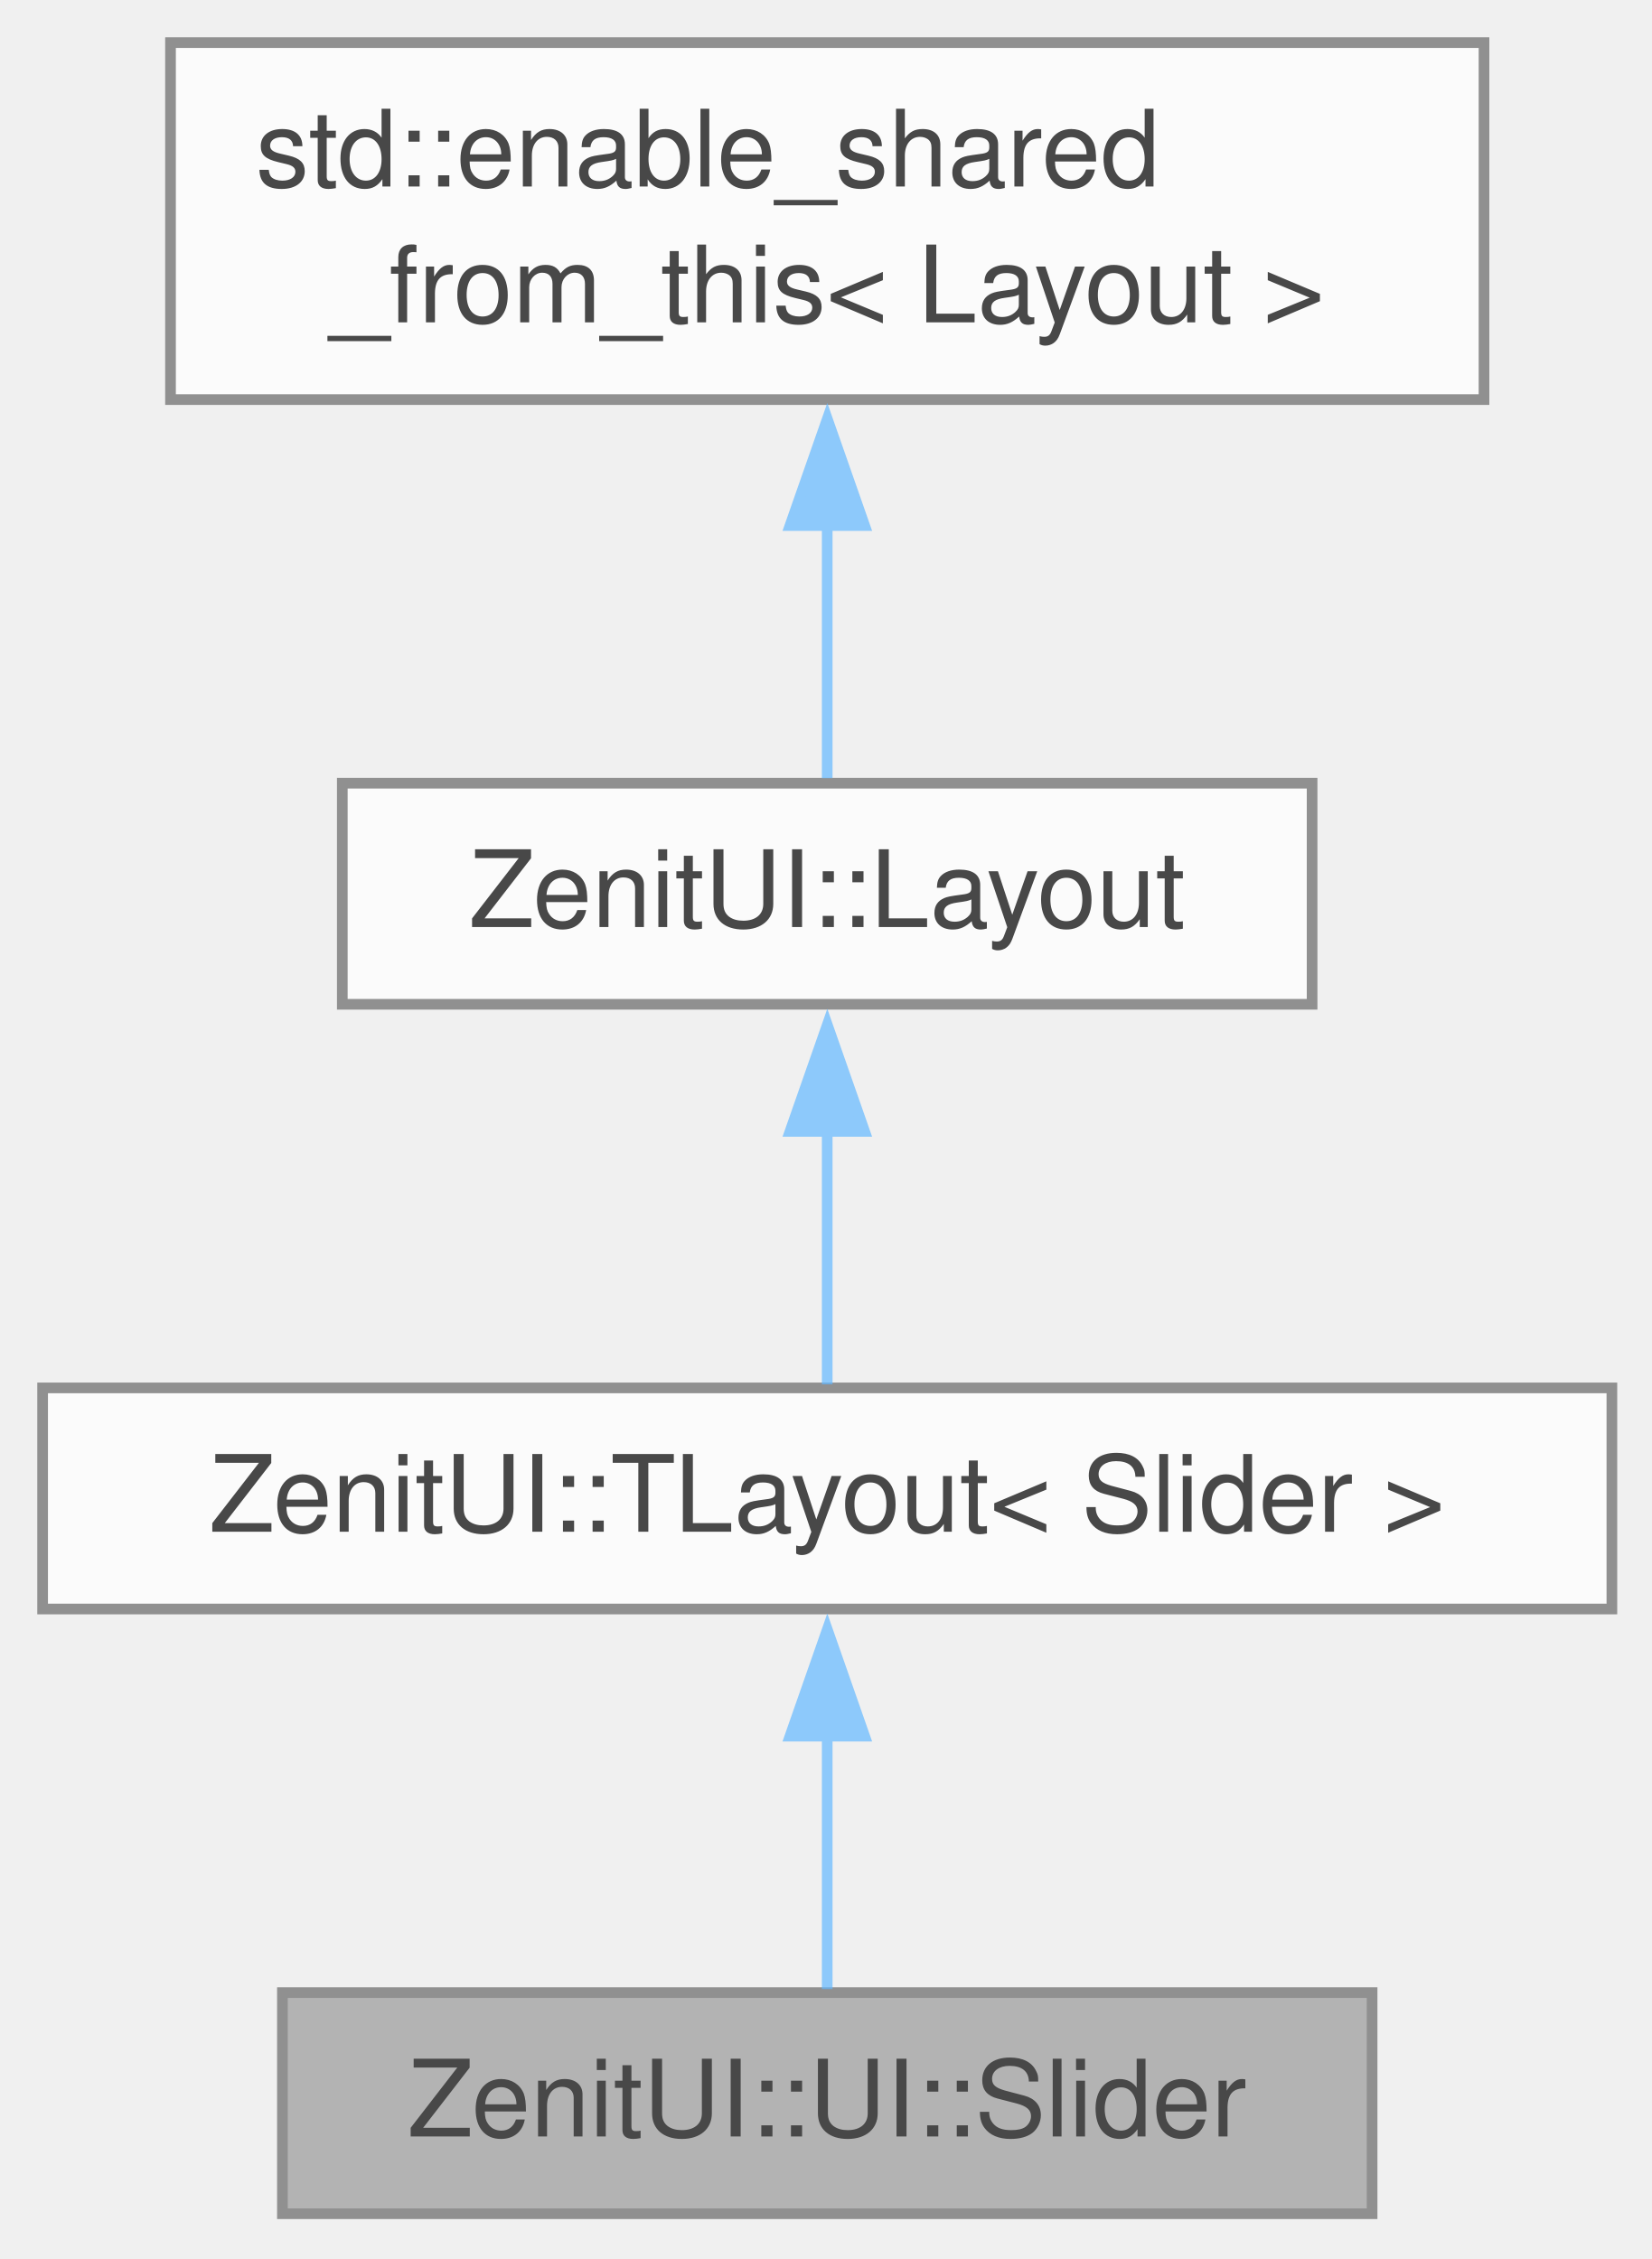
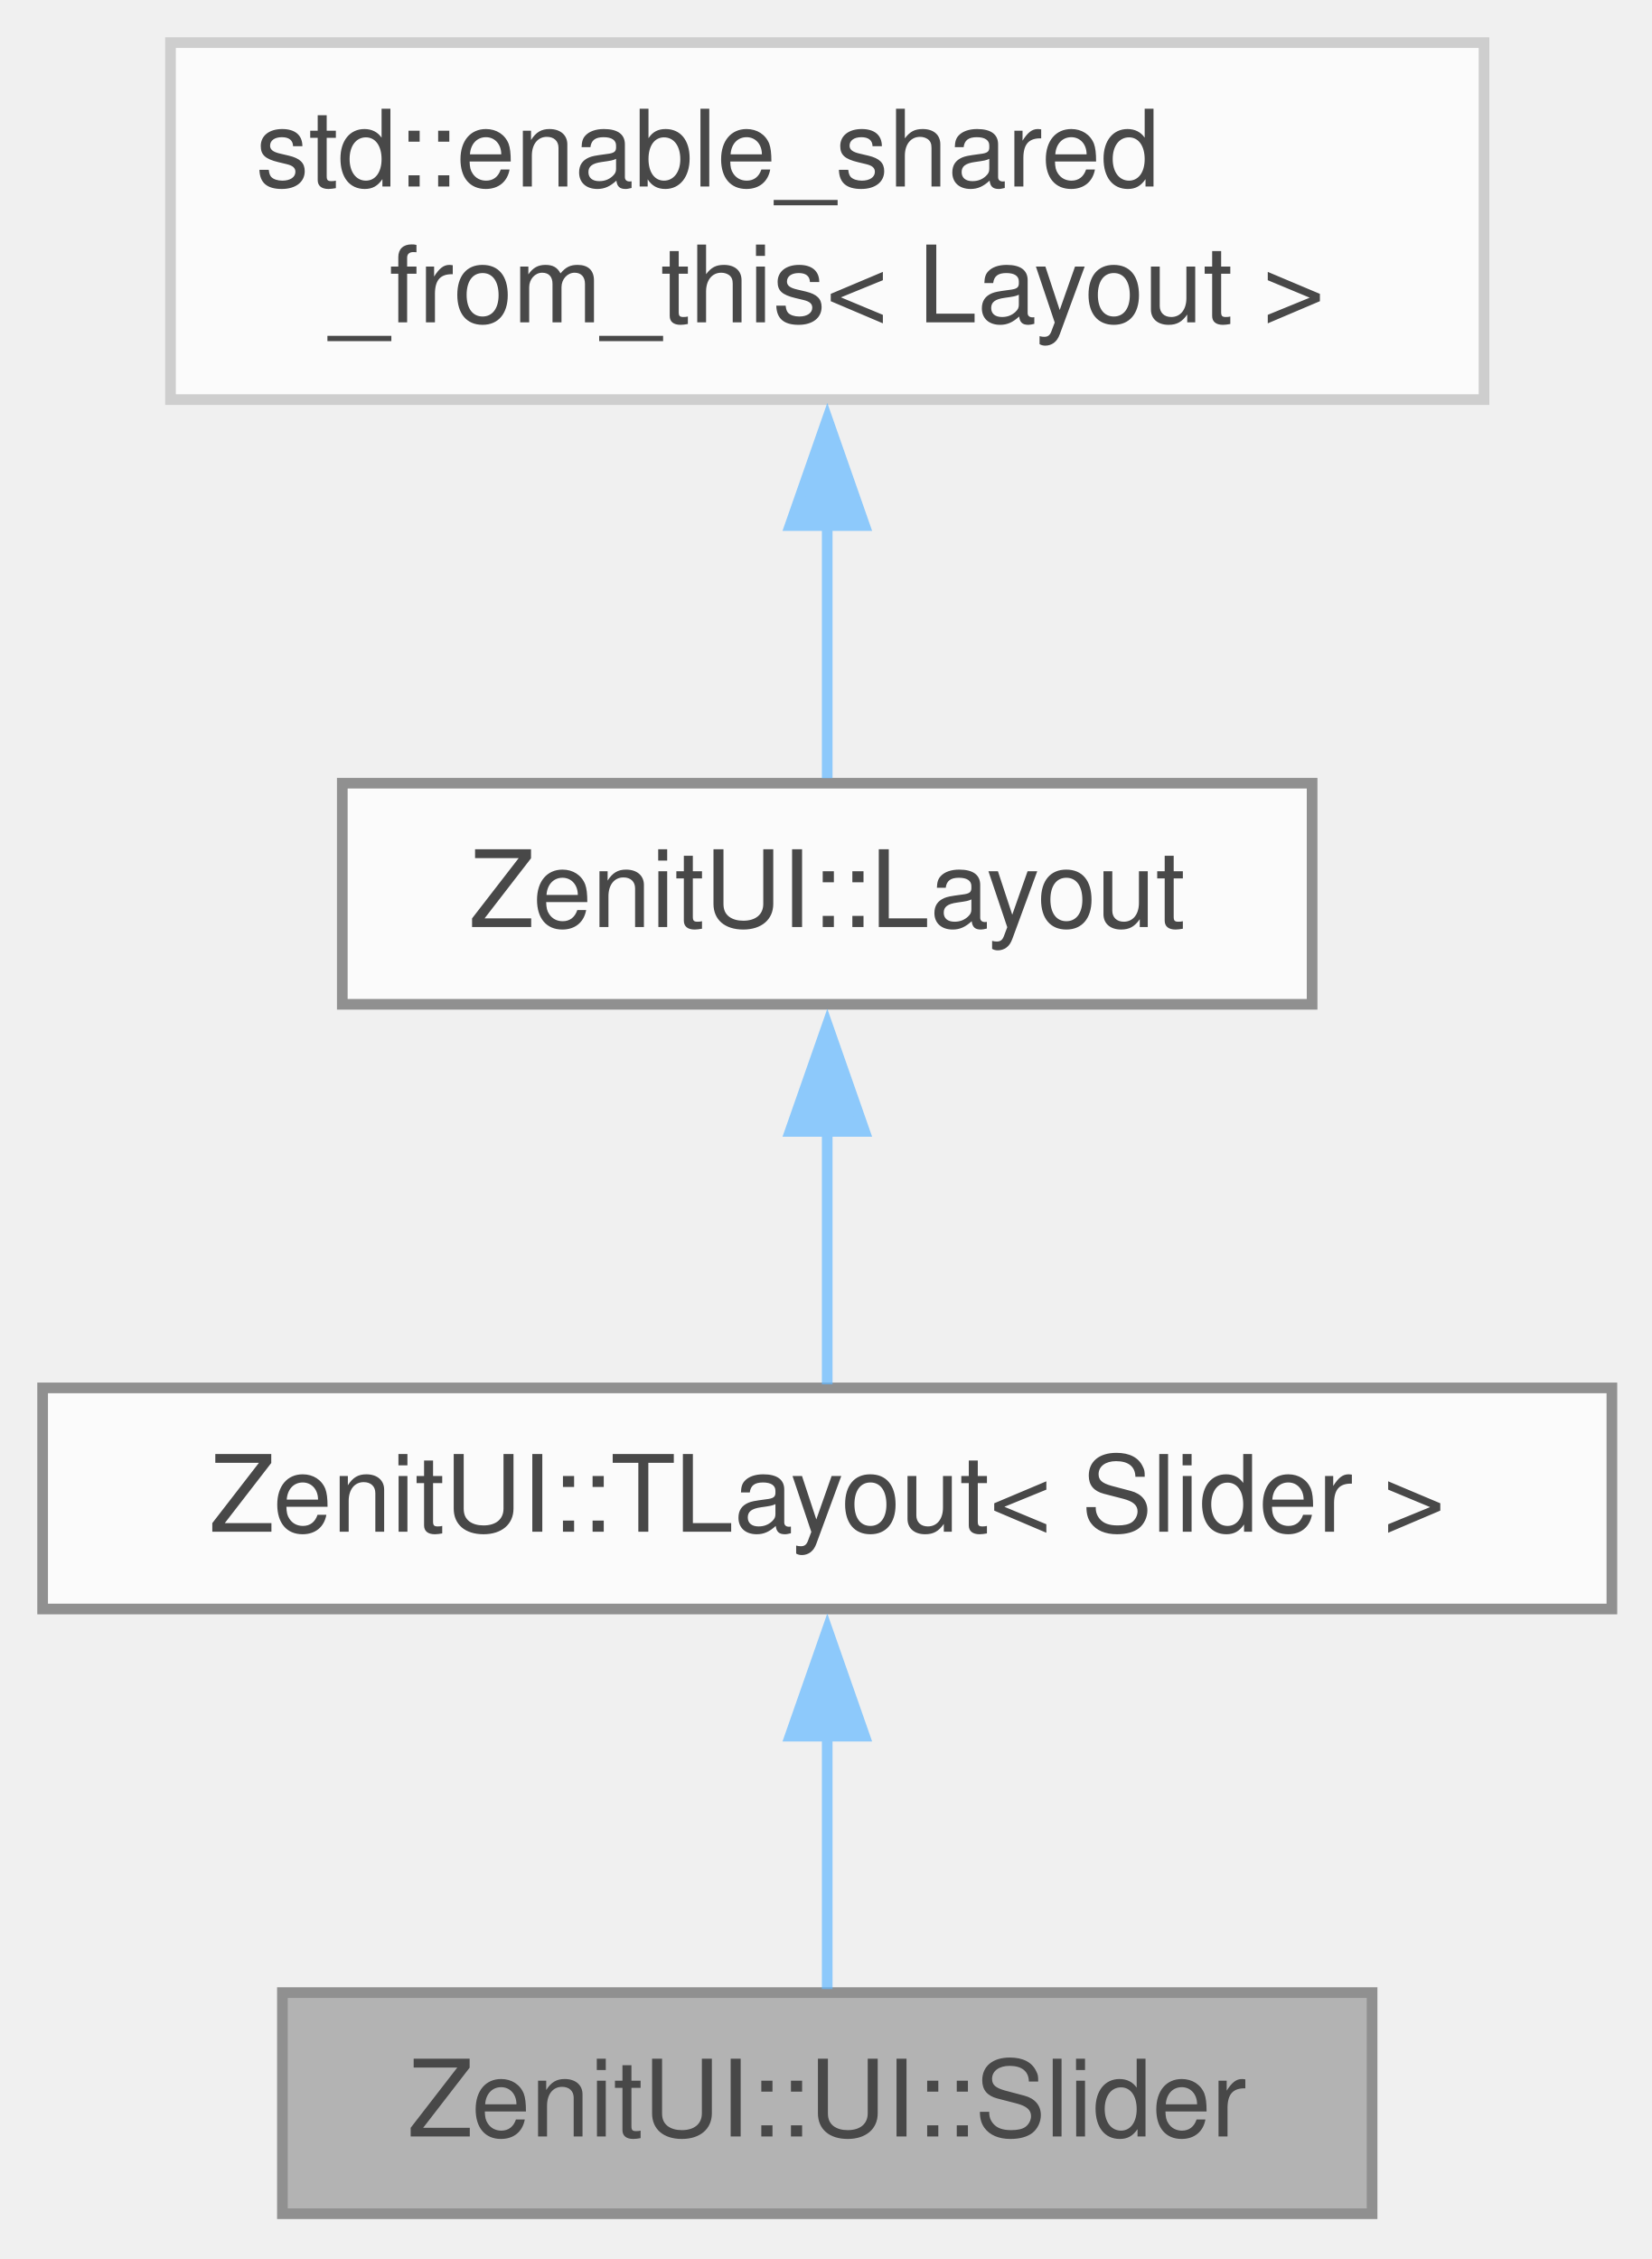
<svg xmlns="http://www.w3.org/2000/svg" xmlns:xlink="http://www.w3.org/1999/xlink" width="155pt" height="212pt" viewBox="0.00 0.00 155.00 212.00">
  <svg id="main" version="1.1" xml:space="preserve">
    <style type="text/css">
.node, .edge {opacity: 0.7;}
.node.selected, .edge.selected {opacity: 1;}
.edge:hover path { stroke: red; }
.edge:hover polygon { stroke: red; fill: red; }
</style>
    <svg id="graph" class="graph">
      <g id="graph0" class="graph" transform="scale(1 1) rotate(0) translate(4 207.75)">
        <g id="Node000001" class="node">
          <g id="a_Node000001">
            <a xlink:title="A [0, 1] slider with keyboard and pointer control.">
              <polygon fill="#999999" stroke="#666666" points="124.75,-20.75 22.5,-20.75 22.5,0 124.75,0 124.75,-20.75" />
              <text xml:space="preserve" text-anchor="middle" x="73.62" y="-7.25" font-family="Helvetica,sans-Serif" font-size="10.00">ZenitUI::UI::Slider</text>
            </a>
          </g>
        </g>
        <g id="Node000002" class="node">
          <g id="a_Node000002">
            <a xlink:href="classZenitUI_1_1TLayout.html" target="_top" xlink:title=" ">
              <polygon fill="white" stroke="#666666" points="147.25,-77.5 0,-77.5 0,-56.75 147.25,-56.75 147.25,-77.5" />
              <text xml:space="preserve" text-anchor="middle" x="73.62" y="-64" font-family="Helvetica,sans-Serif" font-size="10.00">ZenitUI::TLayout&lt; Slider &gt;</text>
            </a>
          </g>
        </g>
        <g id="edge1_Node000001_Node000002" class="edge">
          <g id="a_edge1_Node000001_Node000002">
            <a xlink:title=" ">
              <path fill="none" stroke="#63b8ff" d="M73.62,-44.88C73.62,-36.66 73.62,-27.68 73.62,-21.08" />
              <polygon fill="#63b8ff" stroke="#63b8ff" points="70.13,-44.82 73.63,-54.82 77.13,-44.82 70.13,-44.82" />
            </a>
          </g>
        </g>
        <g id="Node000003" class="node">
          <g id="a_Node000003">
            <a xlink:href="classZenitUI_1_1Layout.html" target="_top" xlink:title="The base node type: tree, style, layout, input, scroll, render.">
              <polygon fill="white" stroke="#666666" points="119.12,-134.25 28.12,-134.25 28.12,-113.5 119.12,-113.5 119.12,-134.25" />
              <text xml:space="preserve" text-anchor="middle" x="73.62" y="-120.75" font-family="Helvetica,sans-Serif" font-size="10.00">ZenitUI::Layout</text>
            </a>
          </g>
        </g>
        <g id="edge2_Node000002_Node000003" class="edge">
          <g id="a_edge2_Node000002_Node000003">
            <a xlink:title=" ">
              <path fill="none" stroke="#63b8ff" d="M73.62,-101.63C73.62,-93.41 73.62,-84.43 73.62,-77.83" />
              <polygon fill="#63b8ff" stroke="#63b8ff" points="70.13,-101.57 73.63,-111.57 77.13,-101.57 70.13,-101.57" />
            </a>
          </g>
        </g>
        <g id="Node000004" class="node">
          <g id="a_Node000004">
            <a xlink:title=" ">
-               <polygon fill="white" stroke="#666666" points="135.25,-203.75 12,-203.75 12,-170.25 135.25,-170.25 135.25,-203.75" />
+               <polygon fill="white" stroke="#bfbfbf" points="135.25,-203.75 12,-203.75 12,-170.25 135.25,-170.25 135.25,-203.75" />
              <text xml:space="preserve" text-anchor="start" x="20" y="-190.25" font-family="Helvetica,sans-Serif" font-size="10.00">std::enable_shared</text>
              <text xml:space="preserve" text-anchor="middle" x="73.62" y="-177.5" font-family="Helvetica,sans-Serif" font-size="10.00">_from_this&lt; Layout &gt;</text>
            </a>
          </g>
        </g>
        <g id="edge3_Node000003_Node000004" class="edge">
          <g id="a_edge3_Node000003_Node000004">
            <a xlink:title=" ">
              <path fill="none" stroke="#63b8ff" d="M73.62,-158.44C73.62,-149.96 73.62,-141.17 73.62,-134.72" />
              <polygon fill="#63b8ff" stroke="#63b8ff" points="70.13,-158.43 73.63,-168.43 77.13,-158.43 70.13,-158.43" />
            </a>
          </g>
        </g>
      </g>
    </svg>
  </svg>
  <style type="text/css">

[data-mouse-over-selected='false'] { opacity: 0.7; }
[data-mouse-over-selected='true']  { opacity: 1.0; }

</style>
</svg>
